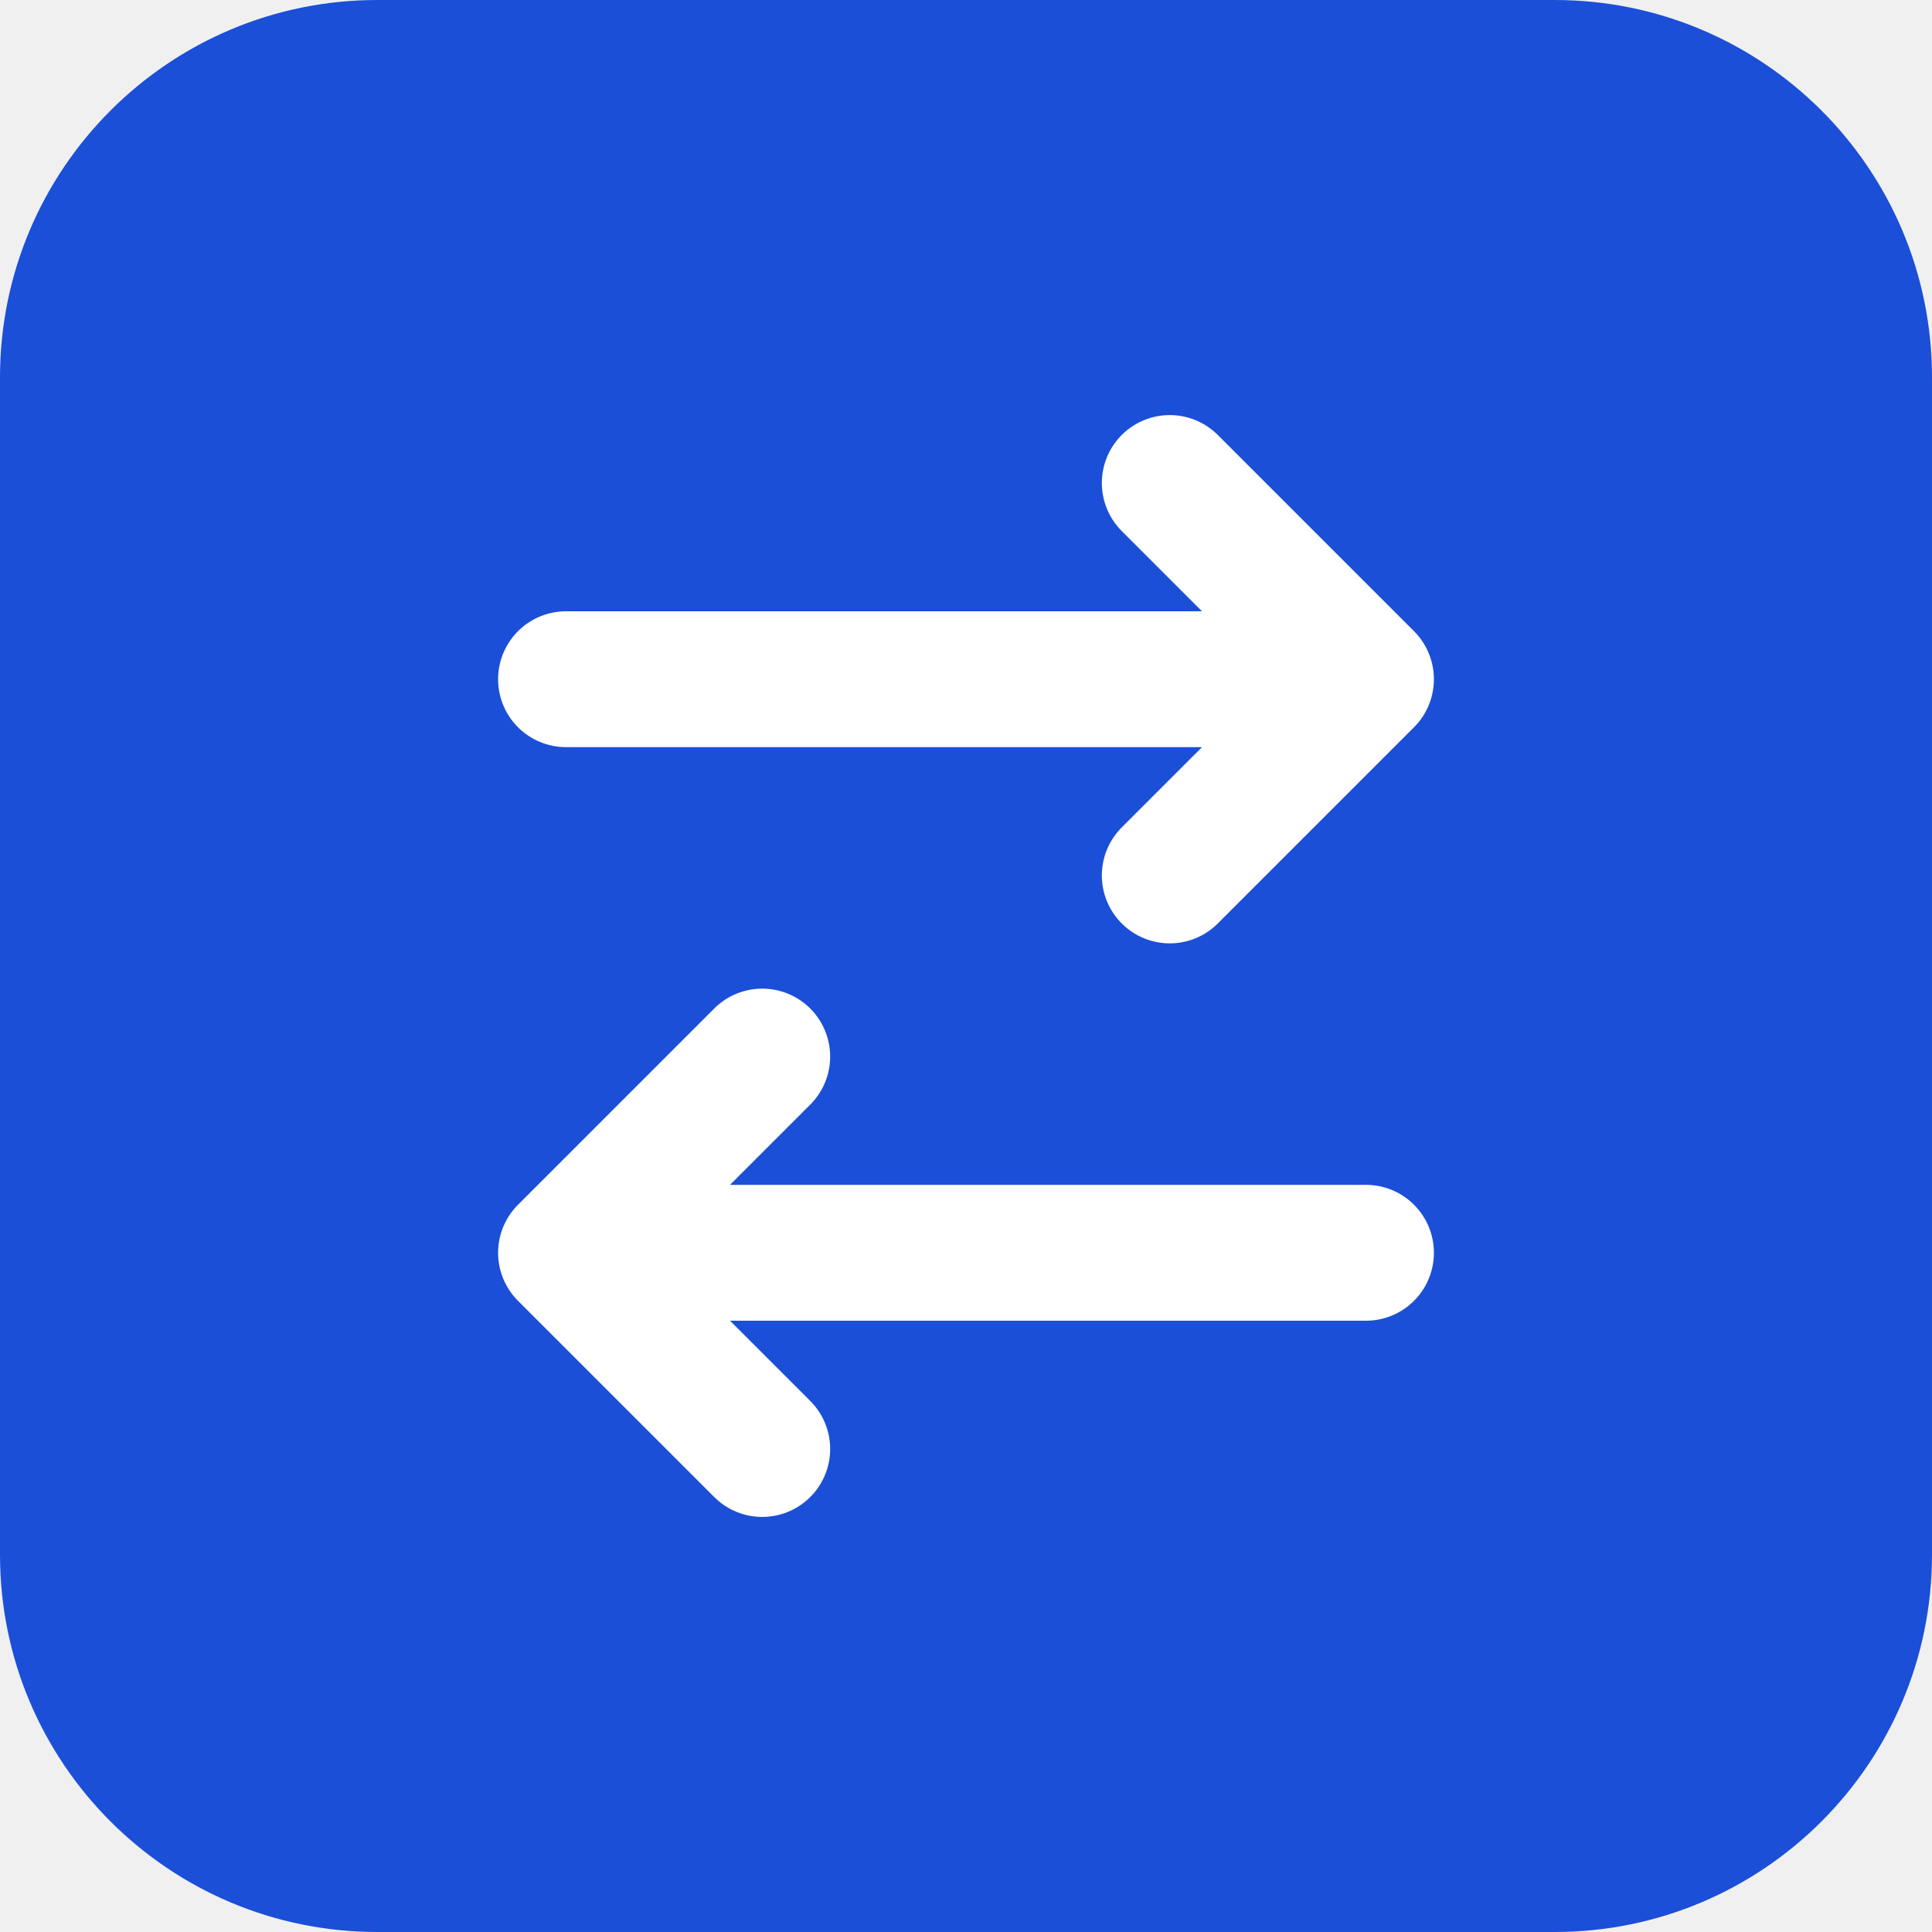
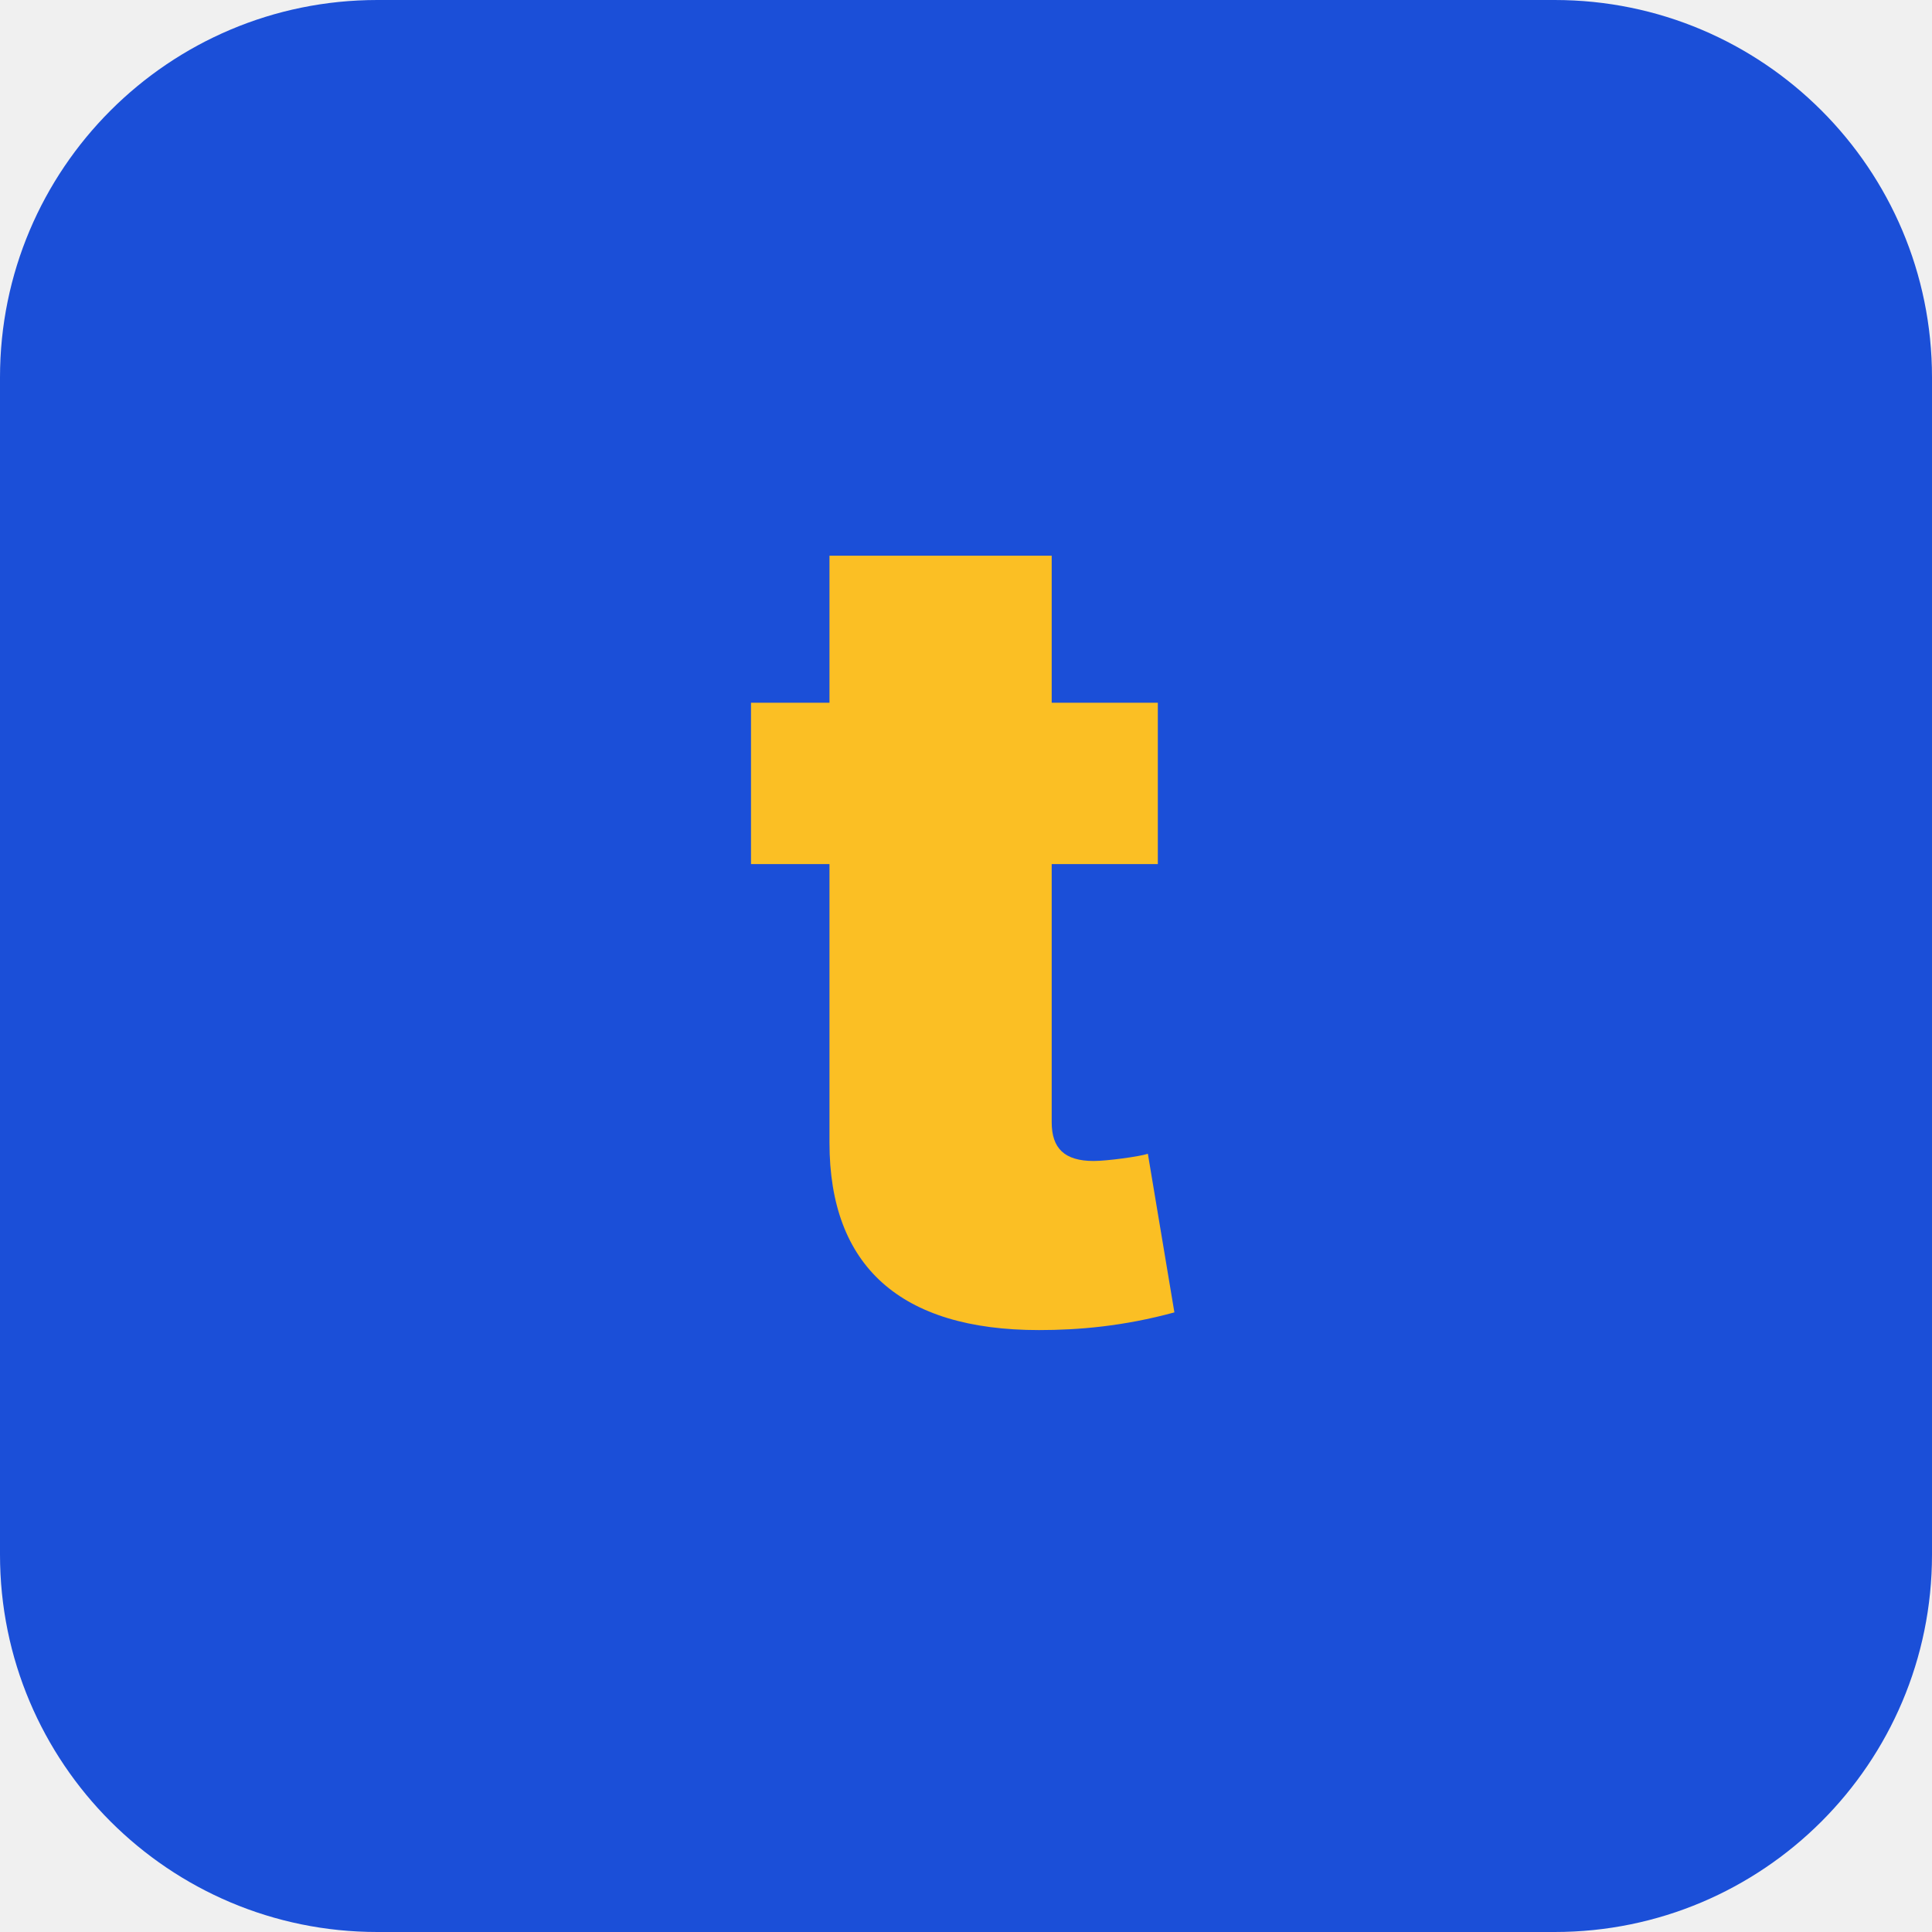
<svg xmlns="http://www.w3.org/2000/svg" width="512" height="512" viewBox="0 0 512 512">
  <rect width="512" height="512" rx="100" fill="#1B4FD8" />
-   <path d="M 150,180 H 362 M 362,180 L 310,128 M 362,180 L 310,232 M 362,332 H 150 M 150,332 L 202,280 M 150,332 L 202,384" stroke="white" stroke-width="36" stroke-linecap="round" stroke-linejoin="round" fill="none" />
+   <text x="256" y="350" font-family="system-ui, -apple-system, sans-serif" font-size="300" font-weight="900" fill="#FBBF24" text-anchor="middle" letter-spacing="-10">t</text>
</svg>
